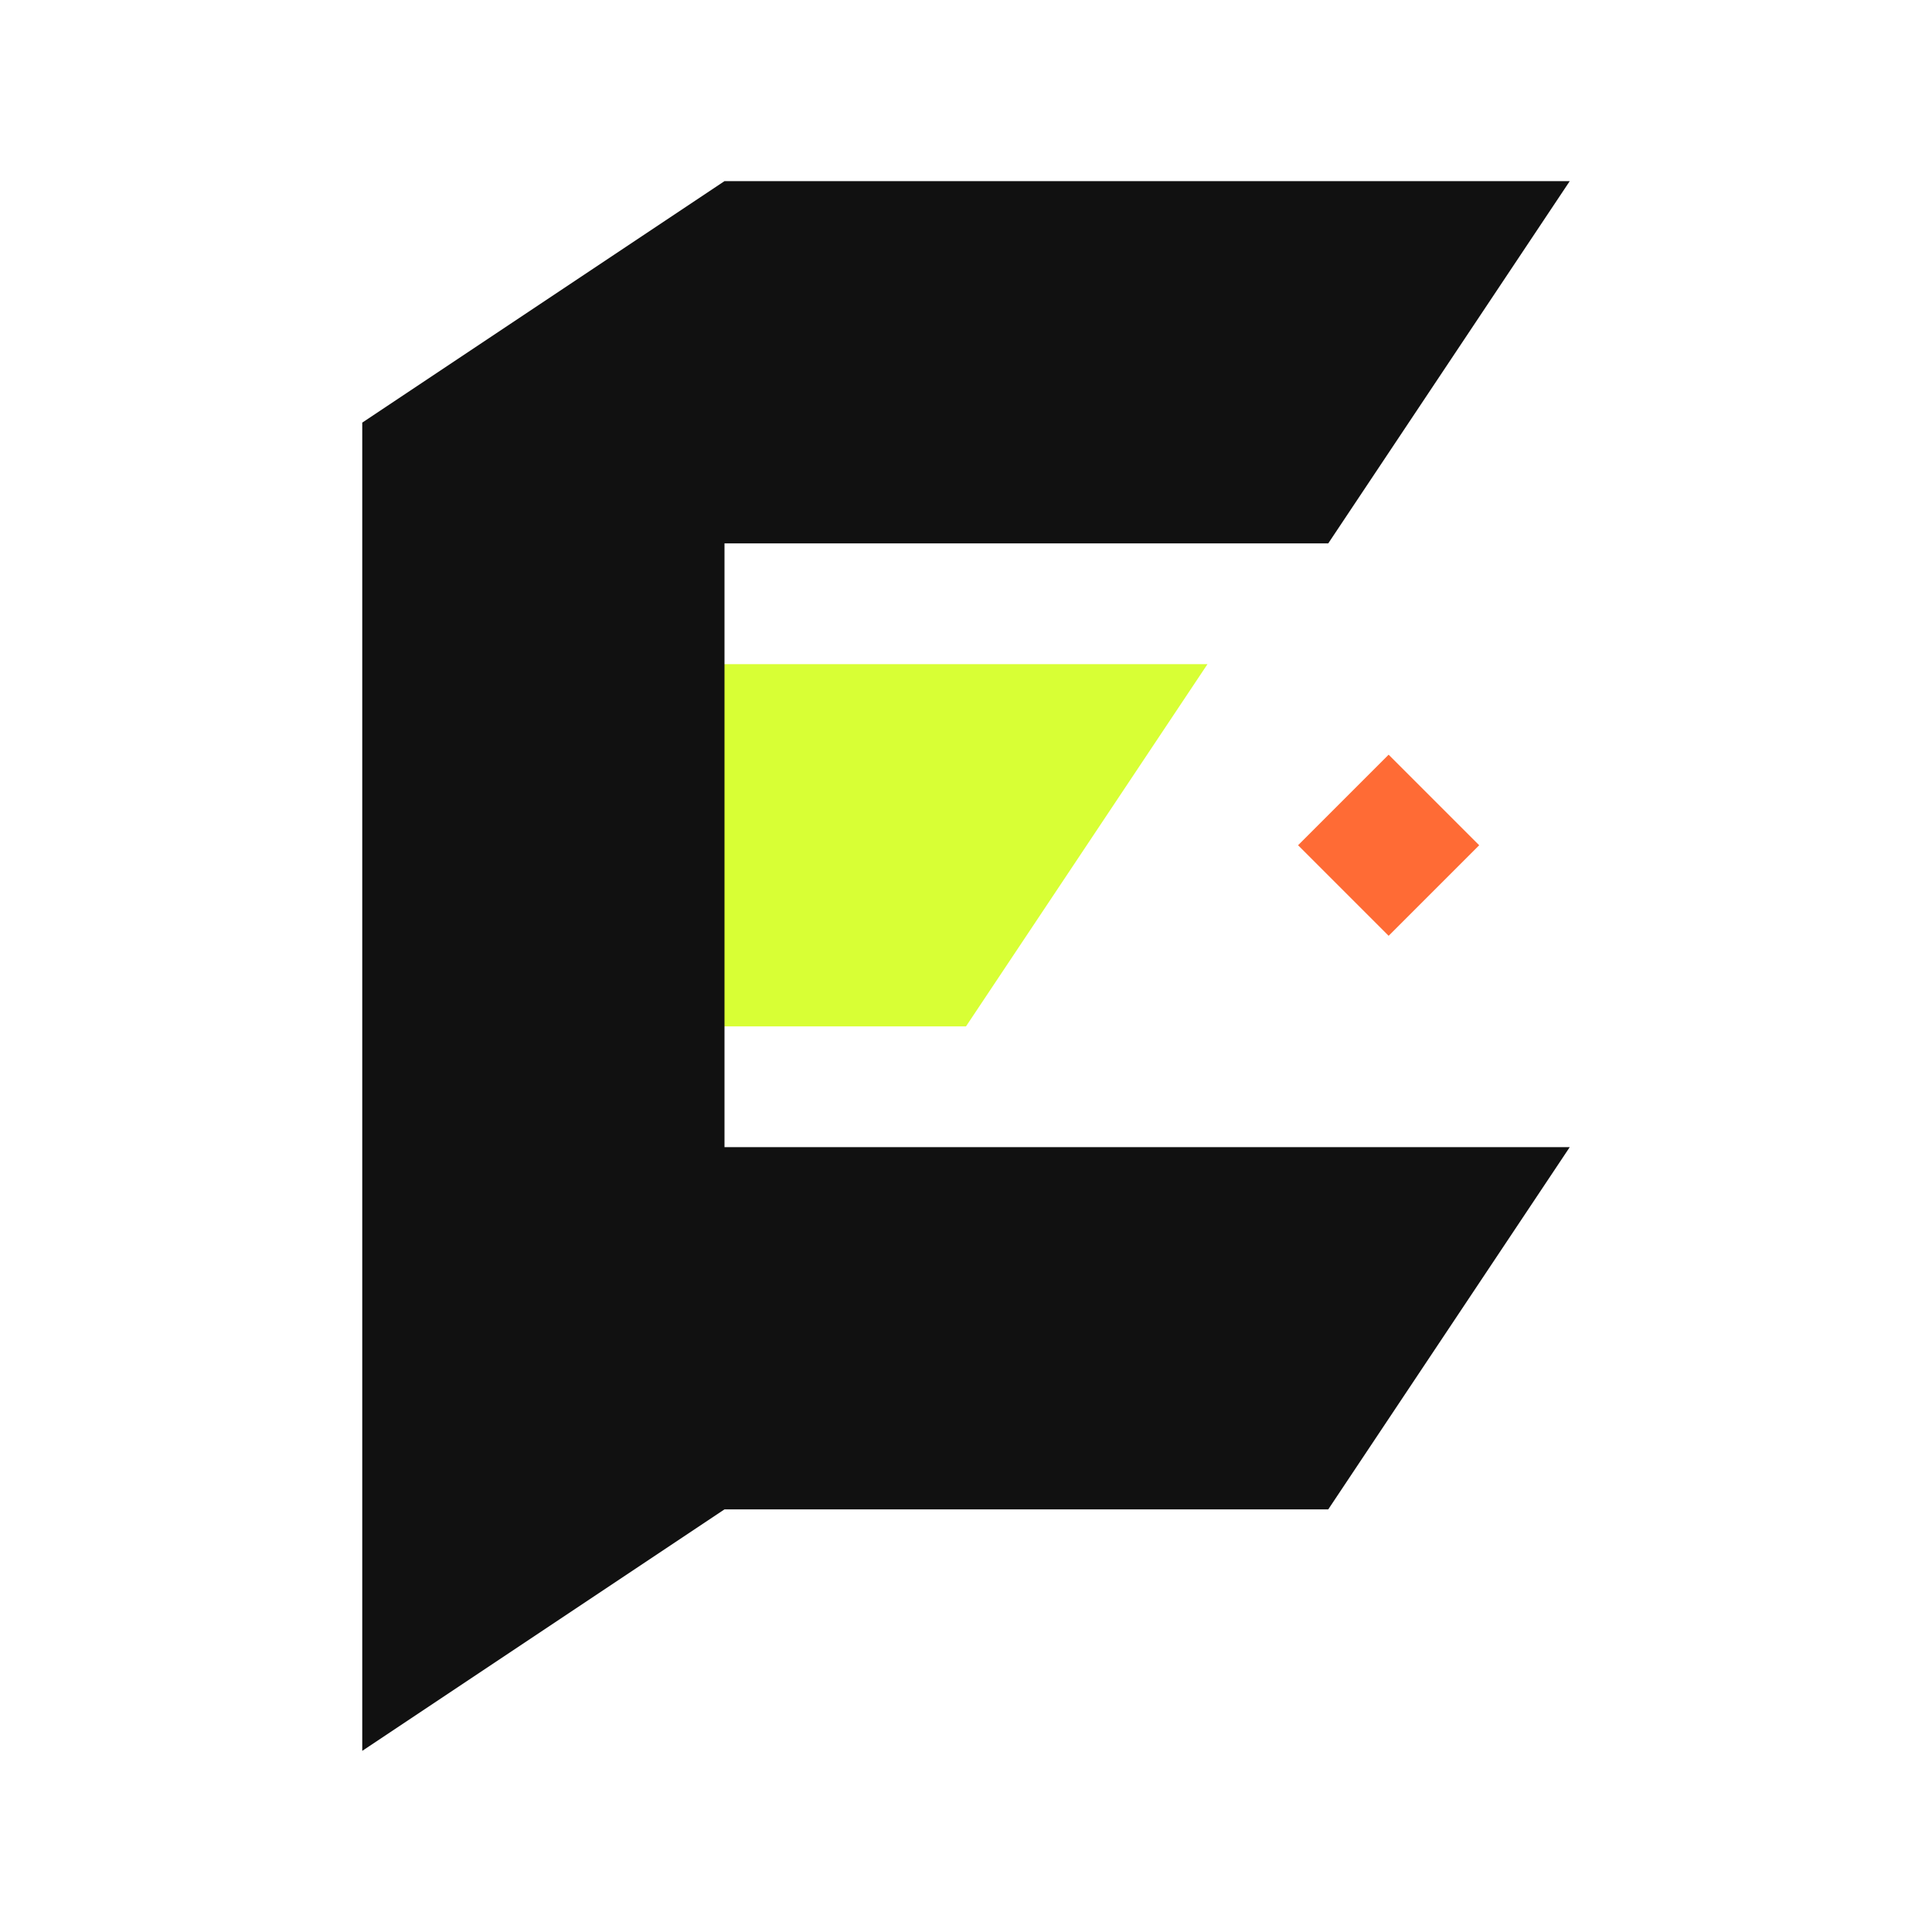
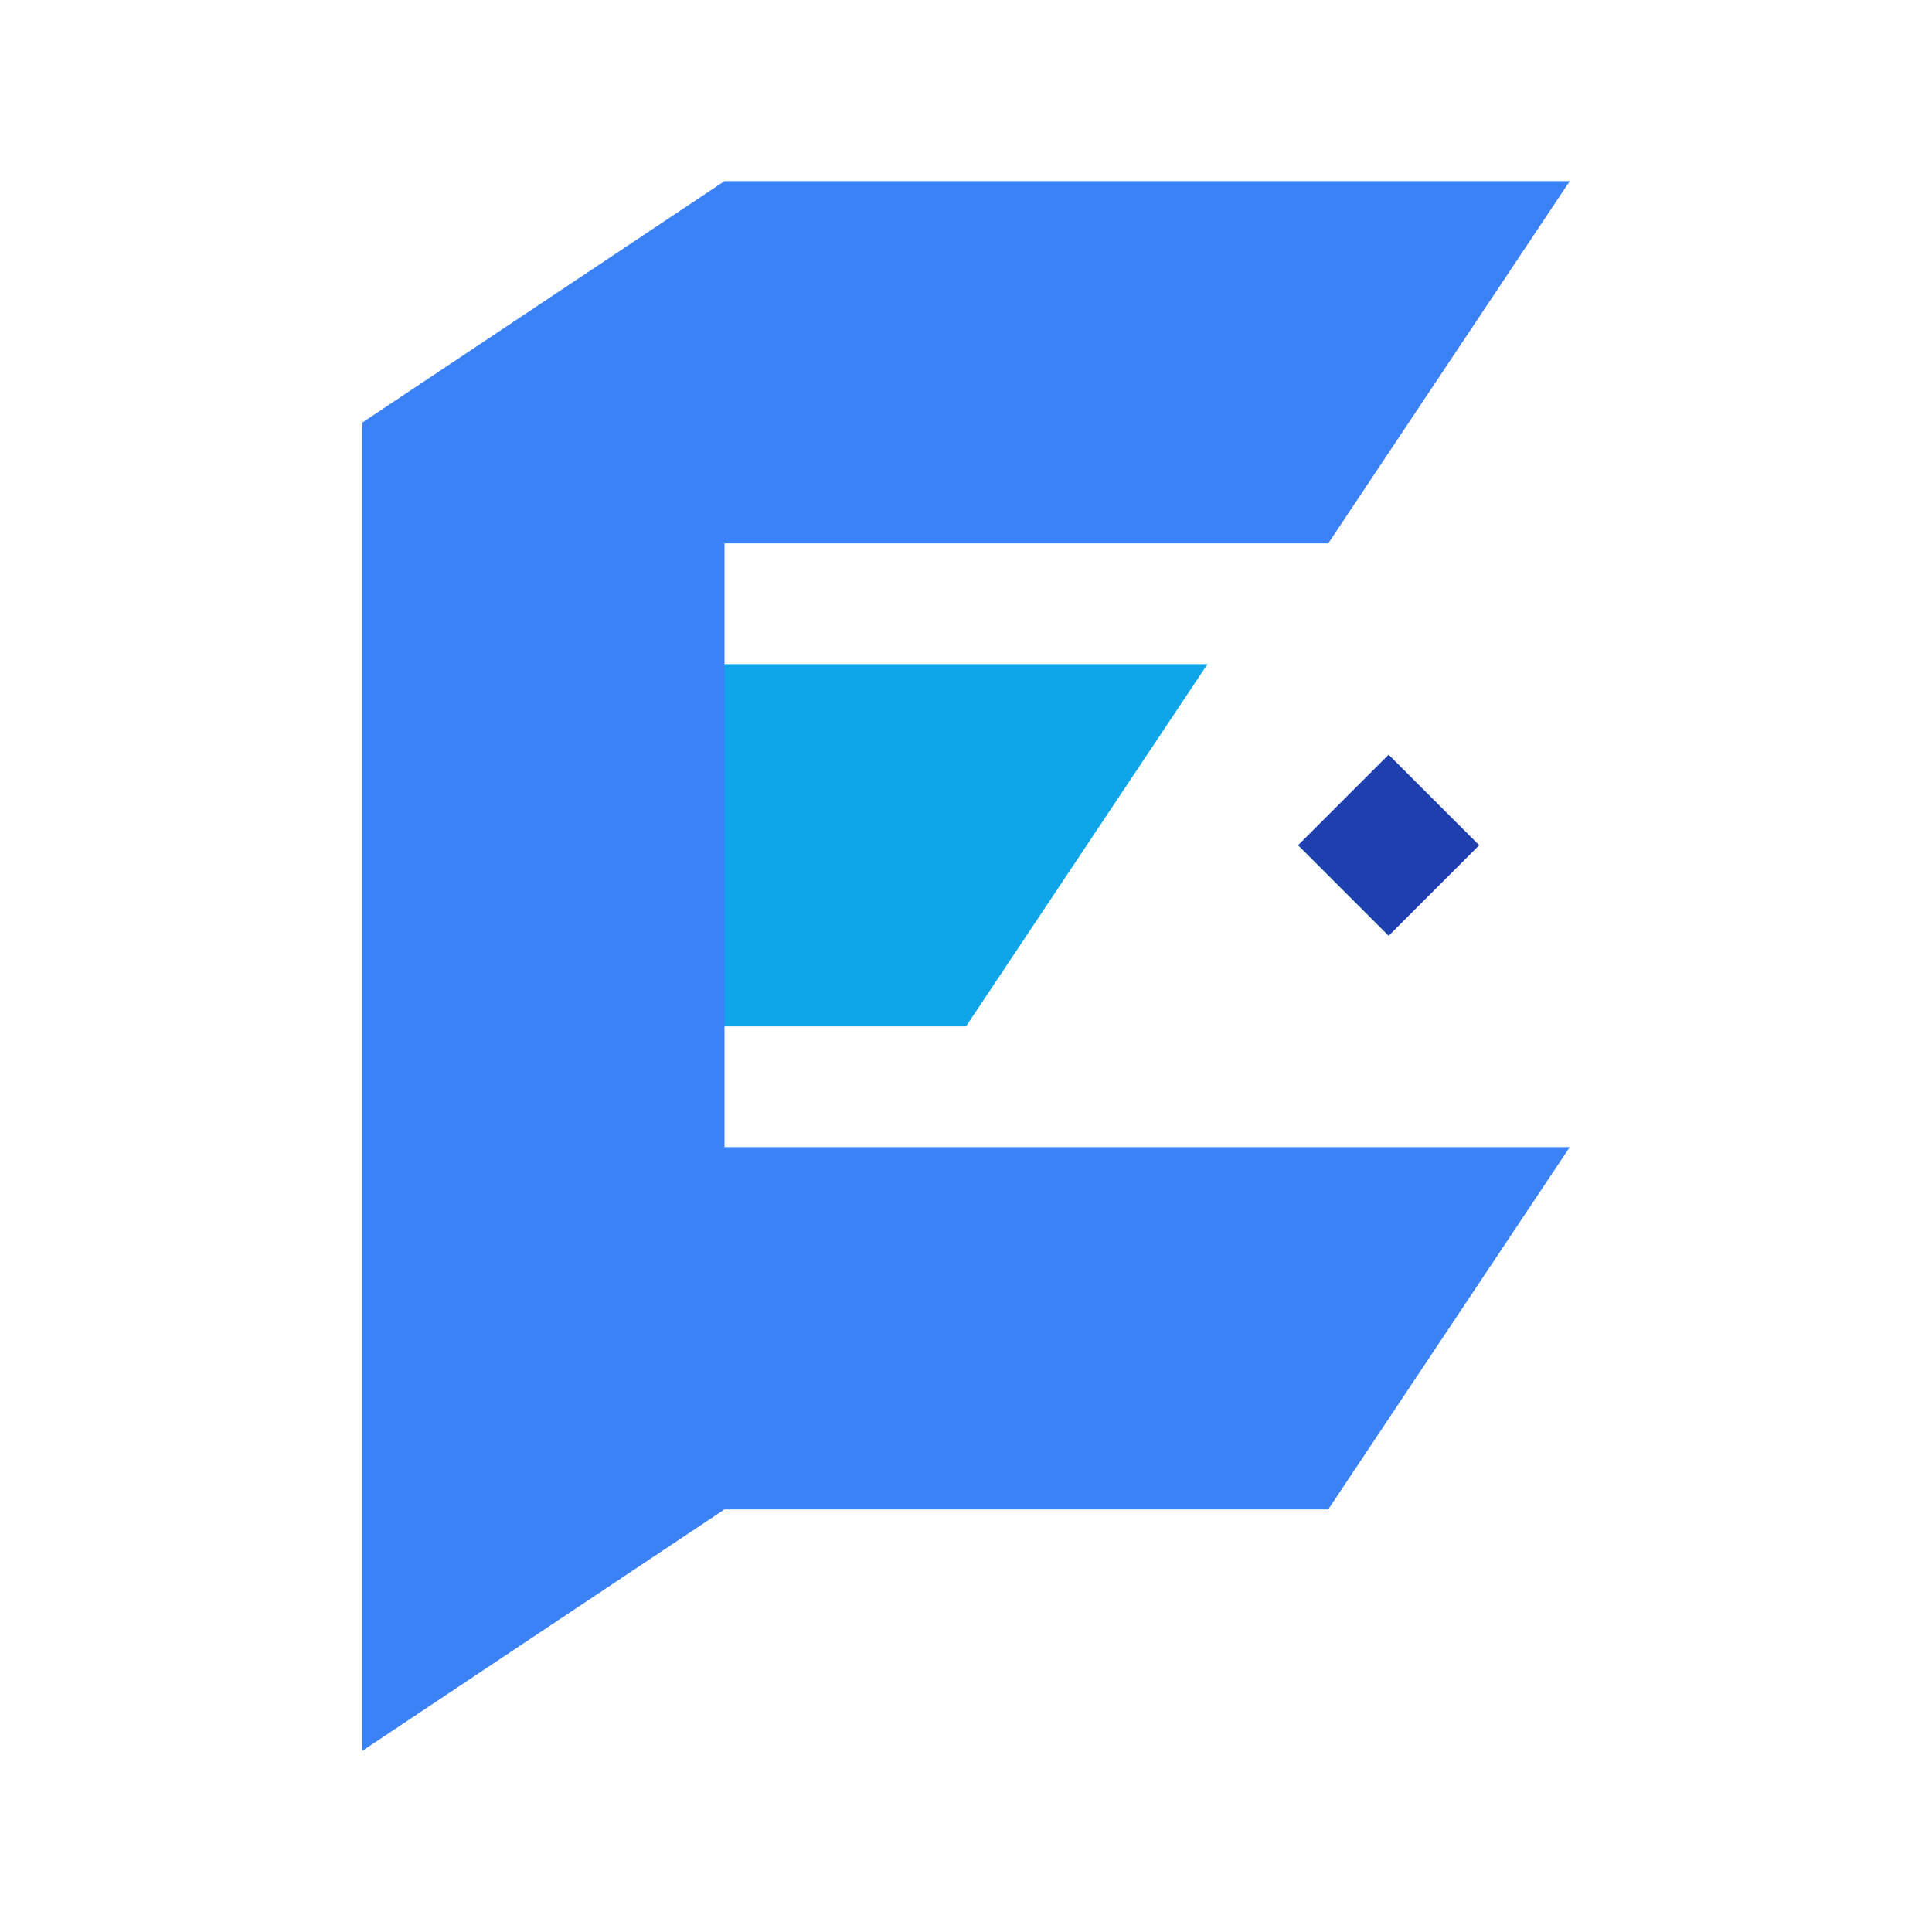
<svg xmlns="http://www.w3.org/2000/svg" viewBox="0 0 512 512" width="512" height="512">
  <g transform="translate(96, 48)">
-     <polygon points="84,128 224,128 160,224 84,224" fill="#d8ff35" />
-     <path d="M 0 64 L 96 0 L 320 0 L 256 96 L 96 96 L 96 256 L 320 256 L 256 352 L 96 352 L 0 416 Z" fill="#111111" />
-     <polygon points="272,152 296,176 272,200 248,176" fill="#ff6b35" />
+     <polygon points="84,128 224,128 160,224 84,224" fill="#0ea5e9" />
+     <path d="M 0 64 L 96 0 L 320 0 L 256 96 L 96 96 L 96 256 L 320 256 L 256 352 L 96 352 L 0 416 Z" fill="#3b82f6" />
+     <polygon points="272,152 296,176 272,200 248,176" fill="#1e40af" />
  </g>
</svg>
